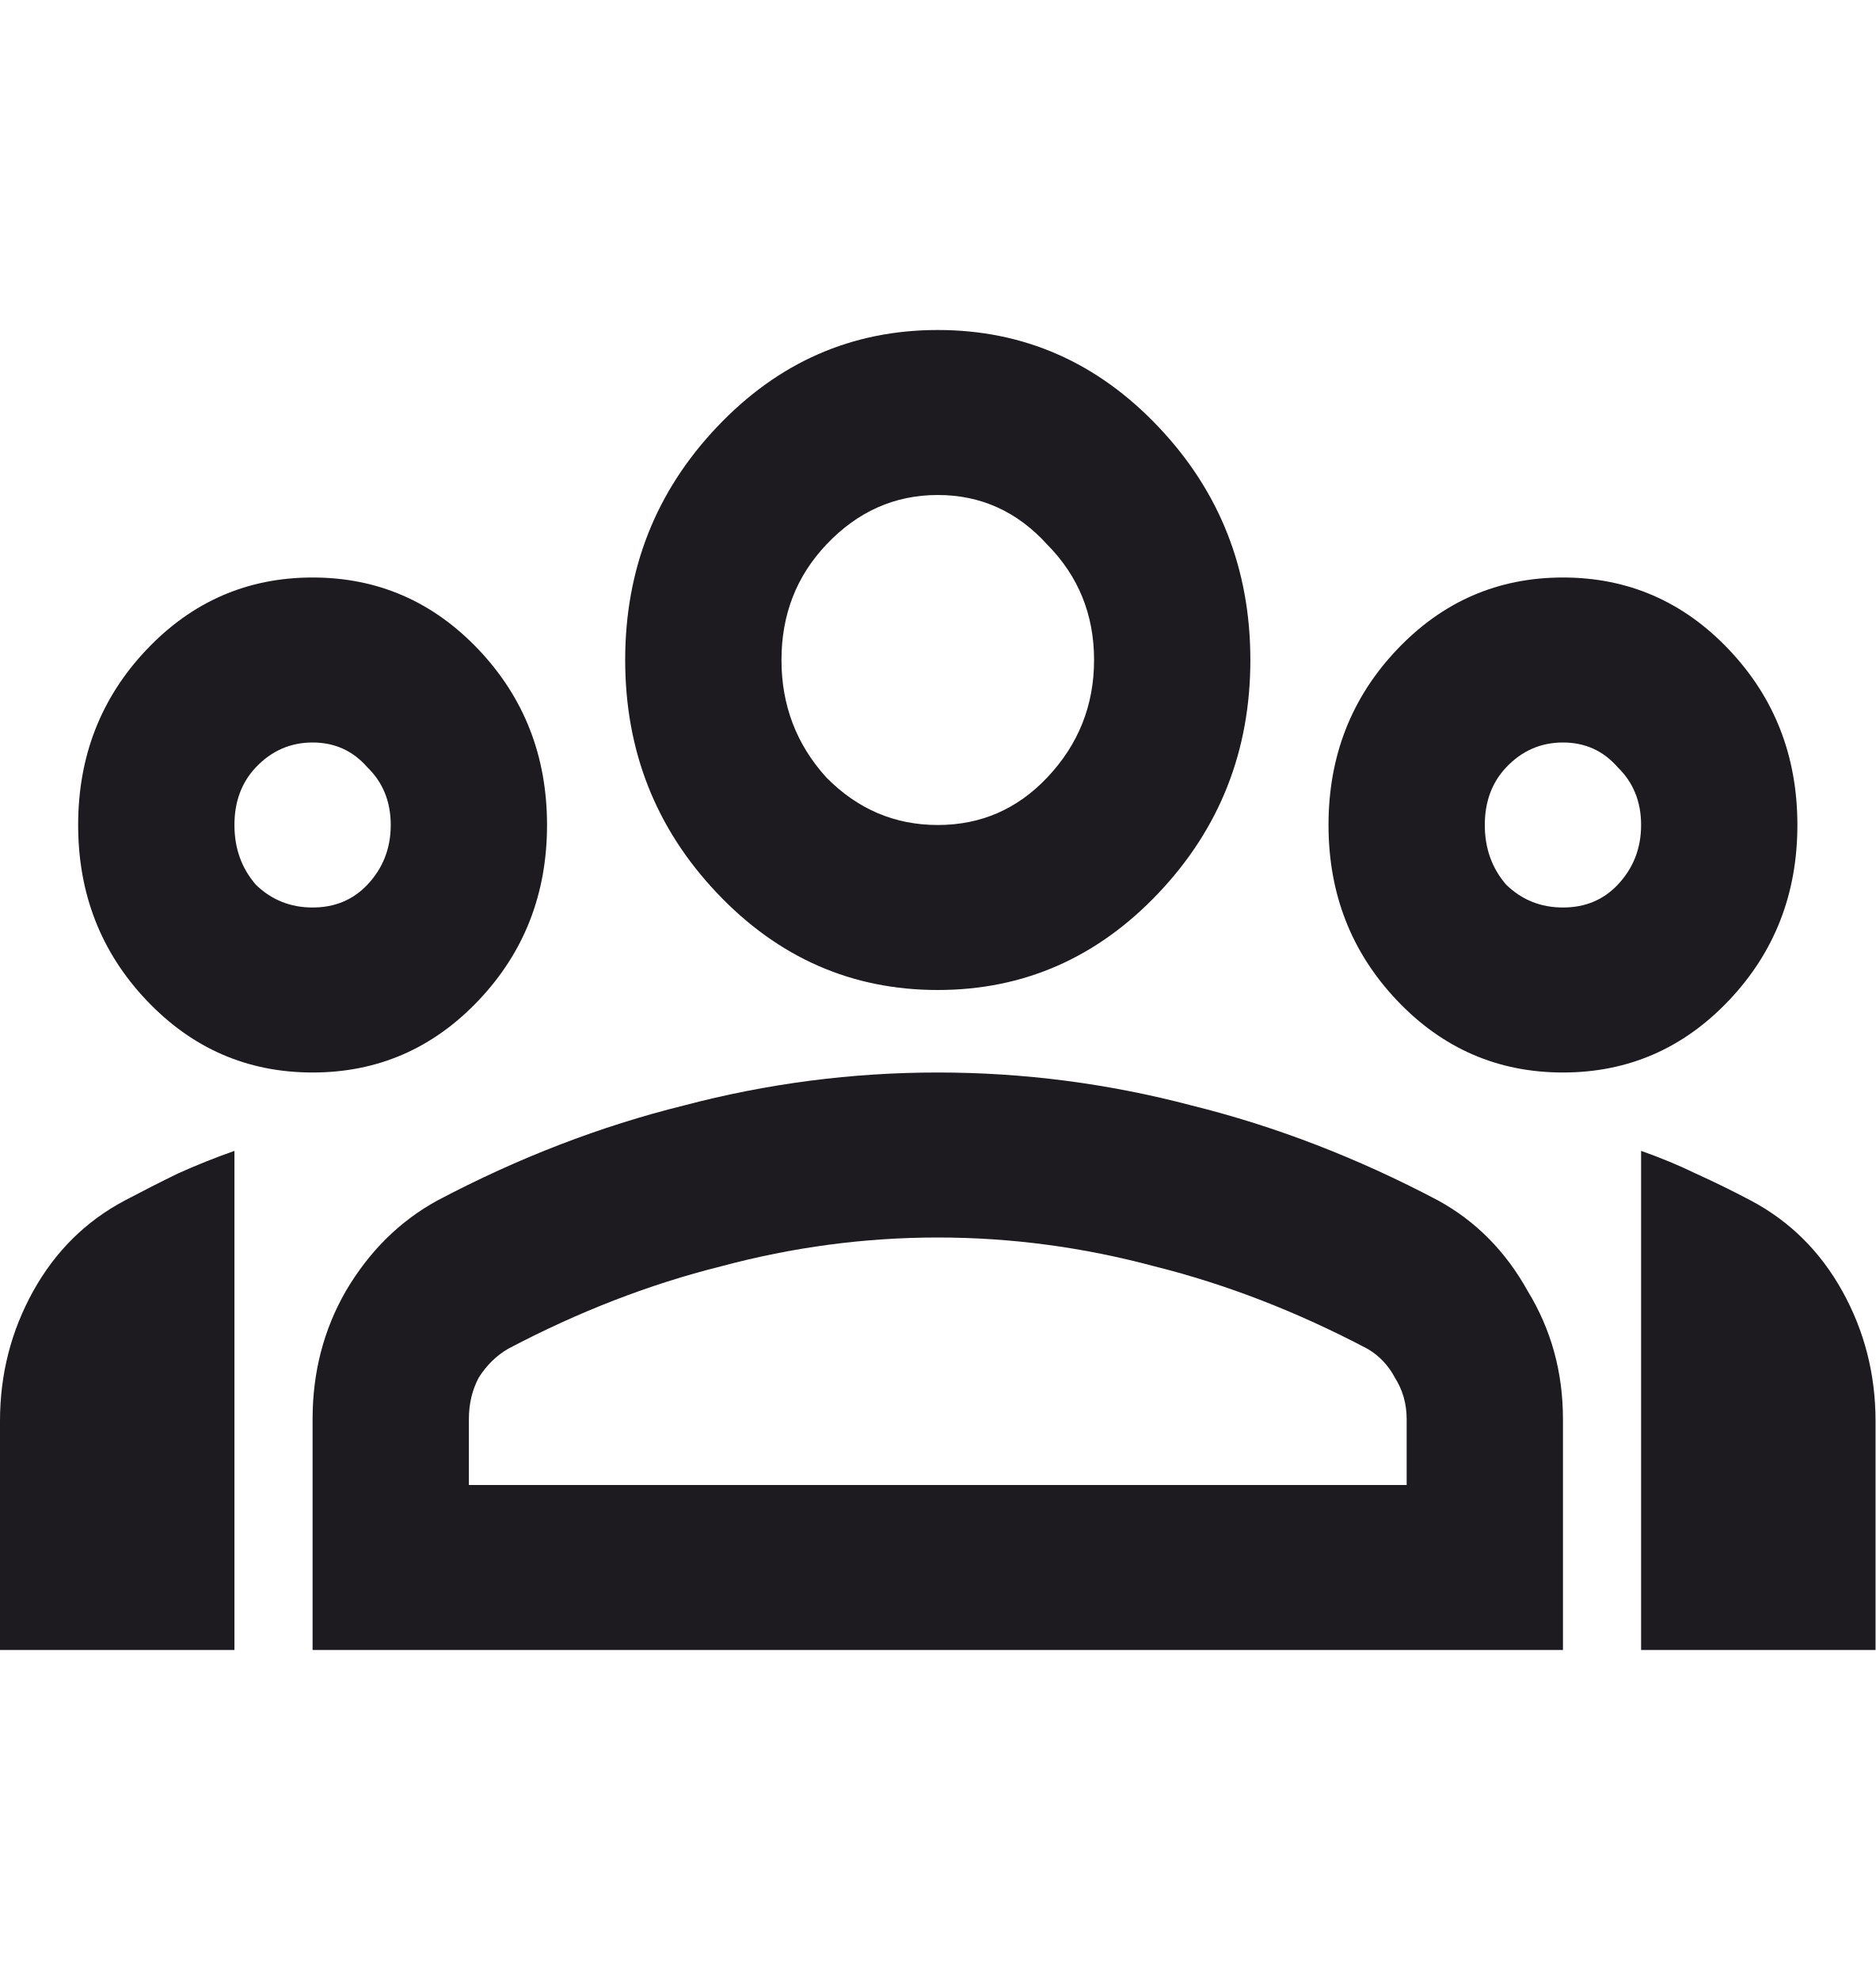
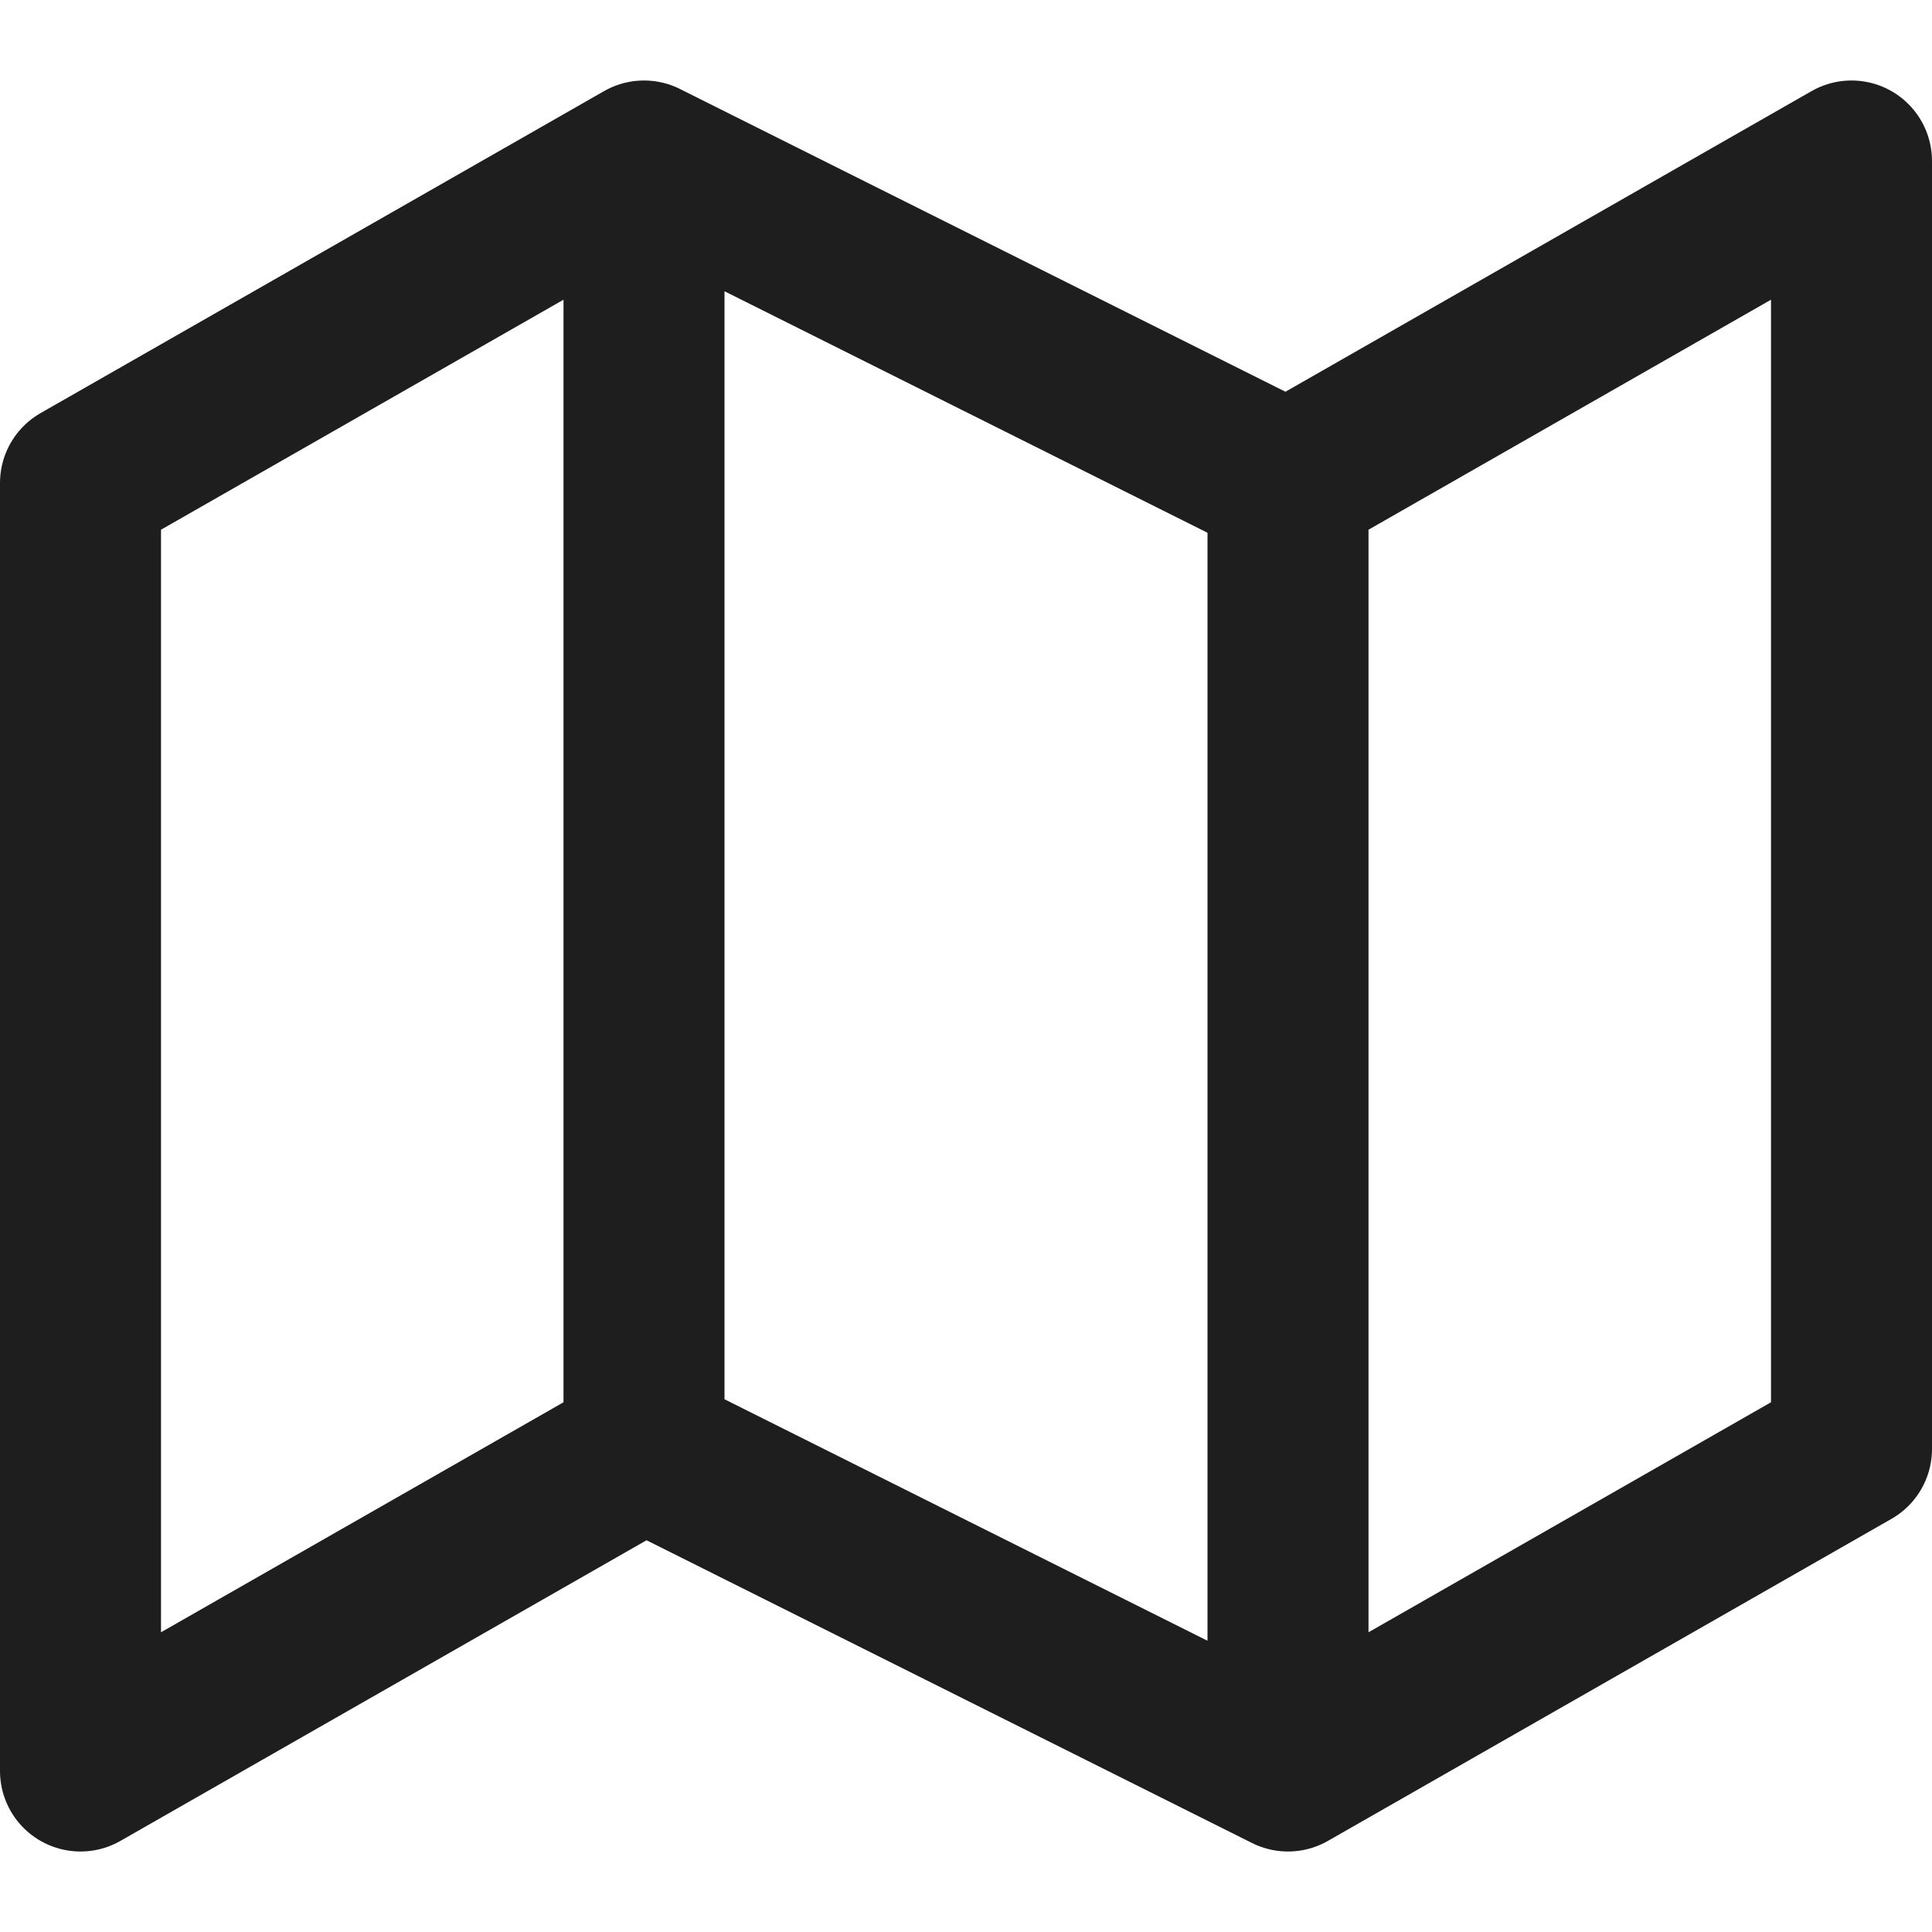
- <svg xmlns="http://www.w3.org/2000/svg" width="54" height="57" viewBox="0 0 54 57" fill="none">
-   <path d="M0 47.5V40.909C0 39.563 0.319 38.317 0.956 37.169C1.594 36.021 2.475 35.15 3.6 34.556C4.125 34.279 4.631 34.022 5.119 33.784C5.644 33.547 6.188 33.329 6.75 33.131V47.5H0ZM9 30.875C7.125 30.875 5.531 30.182 4.219 28.797C2.906 27.412 2.25 25.729 2.25 23.75C2.25 21.771 2.906 20.088 4.219 18.703C5.531 17.318 7.125 16.625 9 16.625C10.875 16.625 12.469 17.318 13.781 18.703C15.094 20.088 15.75 21.771 15.75 23.75C15.75 25.729 15.094 27.412 13.781 28.797C12.469 30.182 10.875 30.875 9 30.875ZM9 26.125C9.637 26.125 10.162 25.907 10.575 25.472C11.025 24.997 11.25 24.423 11.25 23.75C11.25 23.077 11.025 22.523 10.575 22.087C10.162 21.613 9.637 21.375 9 21.375C8.363 21.375 7.819 21.613 7.369 22.087C6.956 22.523 6.75 23.077 6.75 23.75C6.75 24.423 6.956 24.997 7.369 25.472C7.819 25.907 8.363 26.125 9 26.125ZM9 47.5V40.85C9 39.504 9.319 38.277 9.956 37.169C10.631 36.021 11.512 35.15 12.6 34.556C14.925 33.329 17.288 32.419 19.688 31.825C22.087 31.192 24.525 30.875 27 30.875C29.475 30.875 31.913 31.192 34.312 31.825C36.712 32.419 39.075 33.329 41.4 34.556C42.487 35.15 43.35 36.021 43.987 37.169C44.663 38.277 45 39.504 45 40.85V47.5H9ZM13.5 42.75H40.5V40.85C40.5 40.415 40.388 40.019 40.163 39.663C39.975 39.306 39.712 39.029 39.375 38.831C37.35 37.763 35.306 36.971 33.244 36.456C31.181 35.902 29.1 35.625 27 35.625C24.9 35.625 22.819 35.902 20.756 36.456C18.694 36.971 16.65 37.763 14.625 38.831C14.287 39.029 14.006 39.306 13.781 39.663C13.594 40.019 13.5 40.415 13.5 40.85V42.75ZM27 28.5C24.525 28.5 22.406 27.57 20.644 25.709C18.881 23.849 18 21.613 18 19C18 16.387 18.881 14.151 20.644 12.291C22.406 10.43 24.525 9.5 27 9.5C29.475 9.5 31.594 10.43 33.356 12.291C35.119 14.151 36 16.387 36 19C36 21.613 35.119 23.849 33.356 25.709C31.594 27.57 29.475 28.5 27 28.5ZM27 23.75C28.238 23.75 29.288 23.295 30.15 22.384C31.05 21.434 31.5 20.306 31.5 19C31.5 17.694 31.05 16.585 30.15 15.675C29.288 14.725 28.238 14.25 27 14.25C25.762 14.25 24.694 14.725 23.794 15.675C22.931 16.585 22.5 17.694 22.5 19C22.5 20.306 22.931 21.434 23.794 22.384C24.694 23.295 25.762 23.75 27 23.75ZM45 30.875C43.125 30.875 41.531 30.182 40.219 28.797C38.906 27.412 38.25 25.729 38.25 23.75C38.25 21.771 38.906 20.088 40.219 18.703C41.531 17.318 43.125 16.625 45 16.625C46.875 16.625 48.469 17.318 49.781 18.703C51.094 20.088 51.75 21.771 51.75 23.75C51.75 25.729 51.094 27.412 49.781 28.797C48.469 30.182 46.875 30.875 45 30.875ZM45 26.125C45.638 26.125 46.163 25.907 46.575 25.472C47.025 24.997 47.25 24.423 47.25 23.75C47.25 23.077 47.025 22.523 46.575 22.087C46.163 21.613 45.638 21.375 45 21.375C44.362 21.375 43.819 21.613 43.369 22.087C42.956 22.523 42.75 23.077 42.75 23.75C42.75 24.423 42.956 24.997 43.369 25.472C43.819 25.907 44.362 26.125 45 26.125ZM47.25 47.5V33.131C47.812 33.329 48.337 33.547 48.825 33.784C49.35 34.022 49.875 34.279 50.4 34.556C51.525 35.15 52.406 36.021 53.044 37.169C53.681 38.317 54 39.563 54 40.909V47.5H47.25Z" fill="#1D1B20" />
+ <svg xmlns="http://www.w3.org/2000/svg" width="48" height="48" viewBox="0 0 48 48" fill="none">
+   <path d="M16 36L2 44V12L16 4M16 36L32 44M16 36V4M32 44L46 36V4L32 12M32 44V12M32 12L16 4" stroke="#1E1E1E" stroke-width="4" stroke-linecap="round" stroke-linejoin="round" />
</svg>
